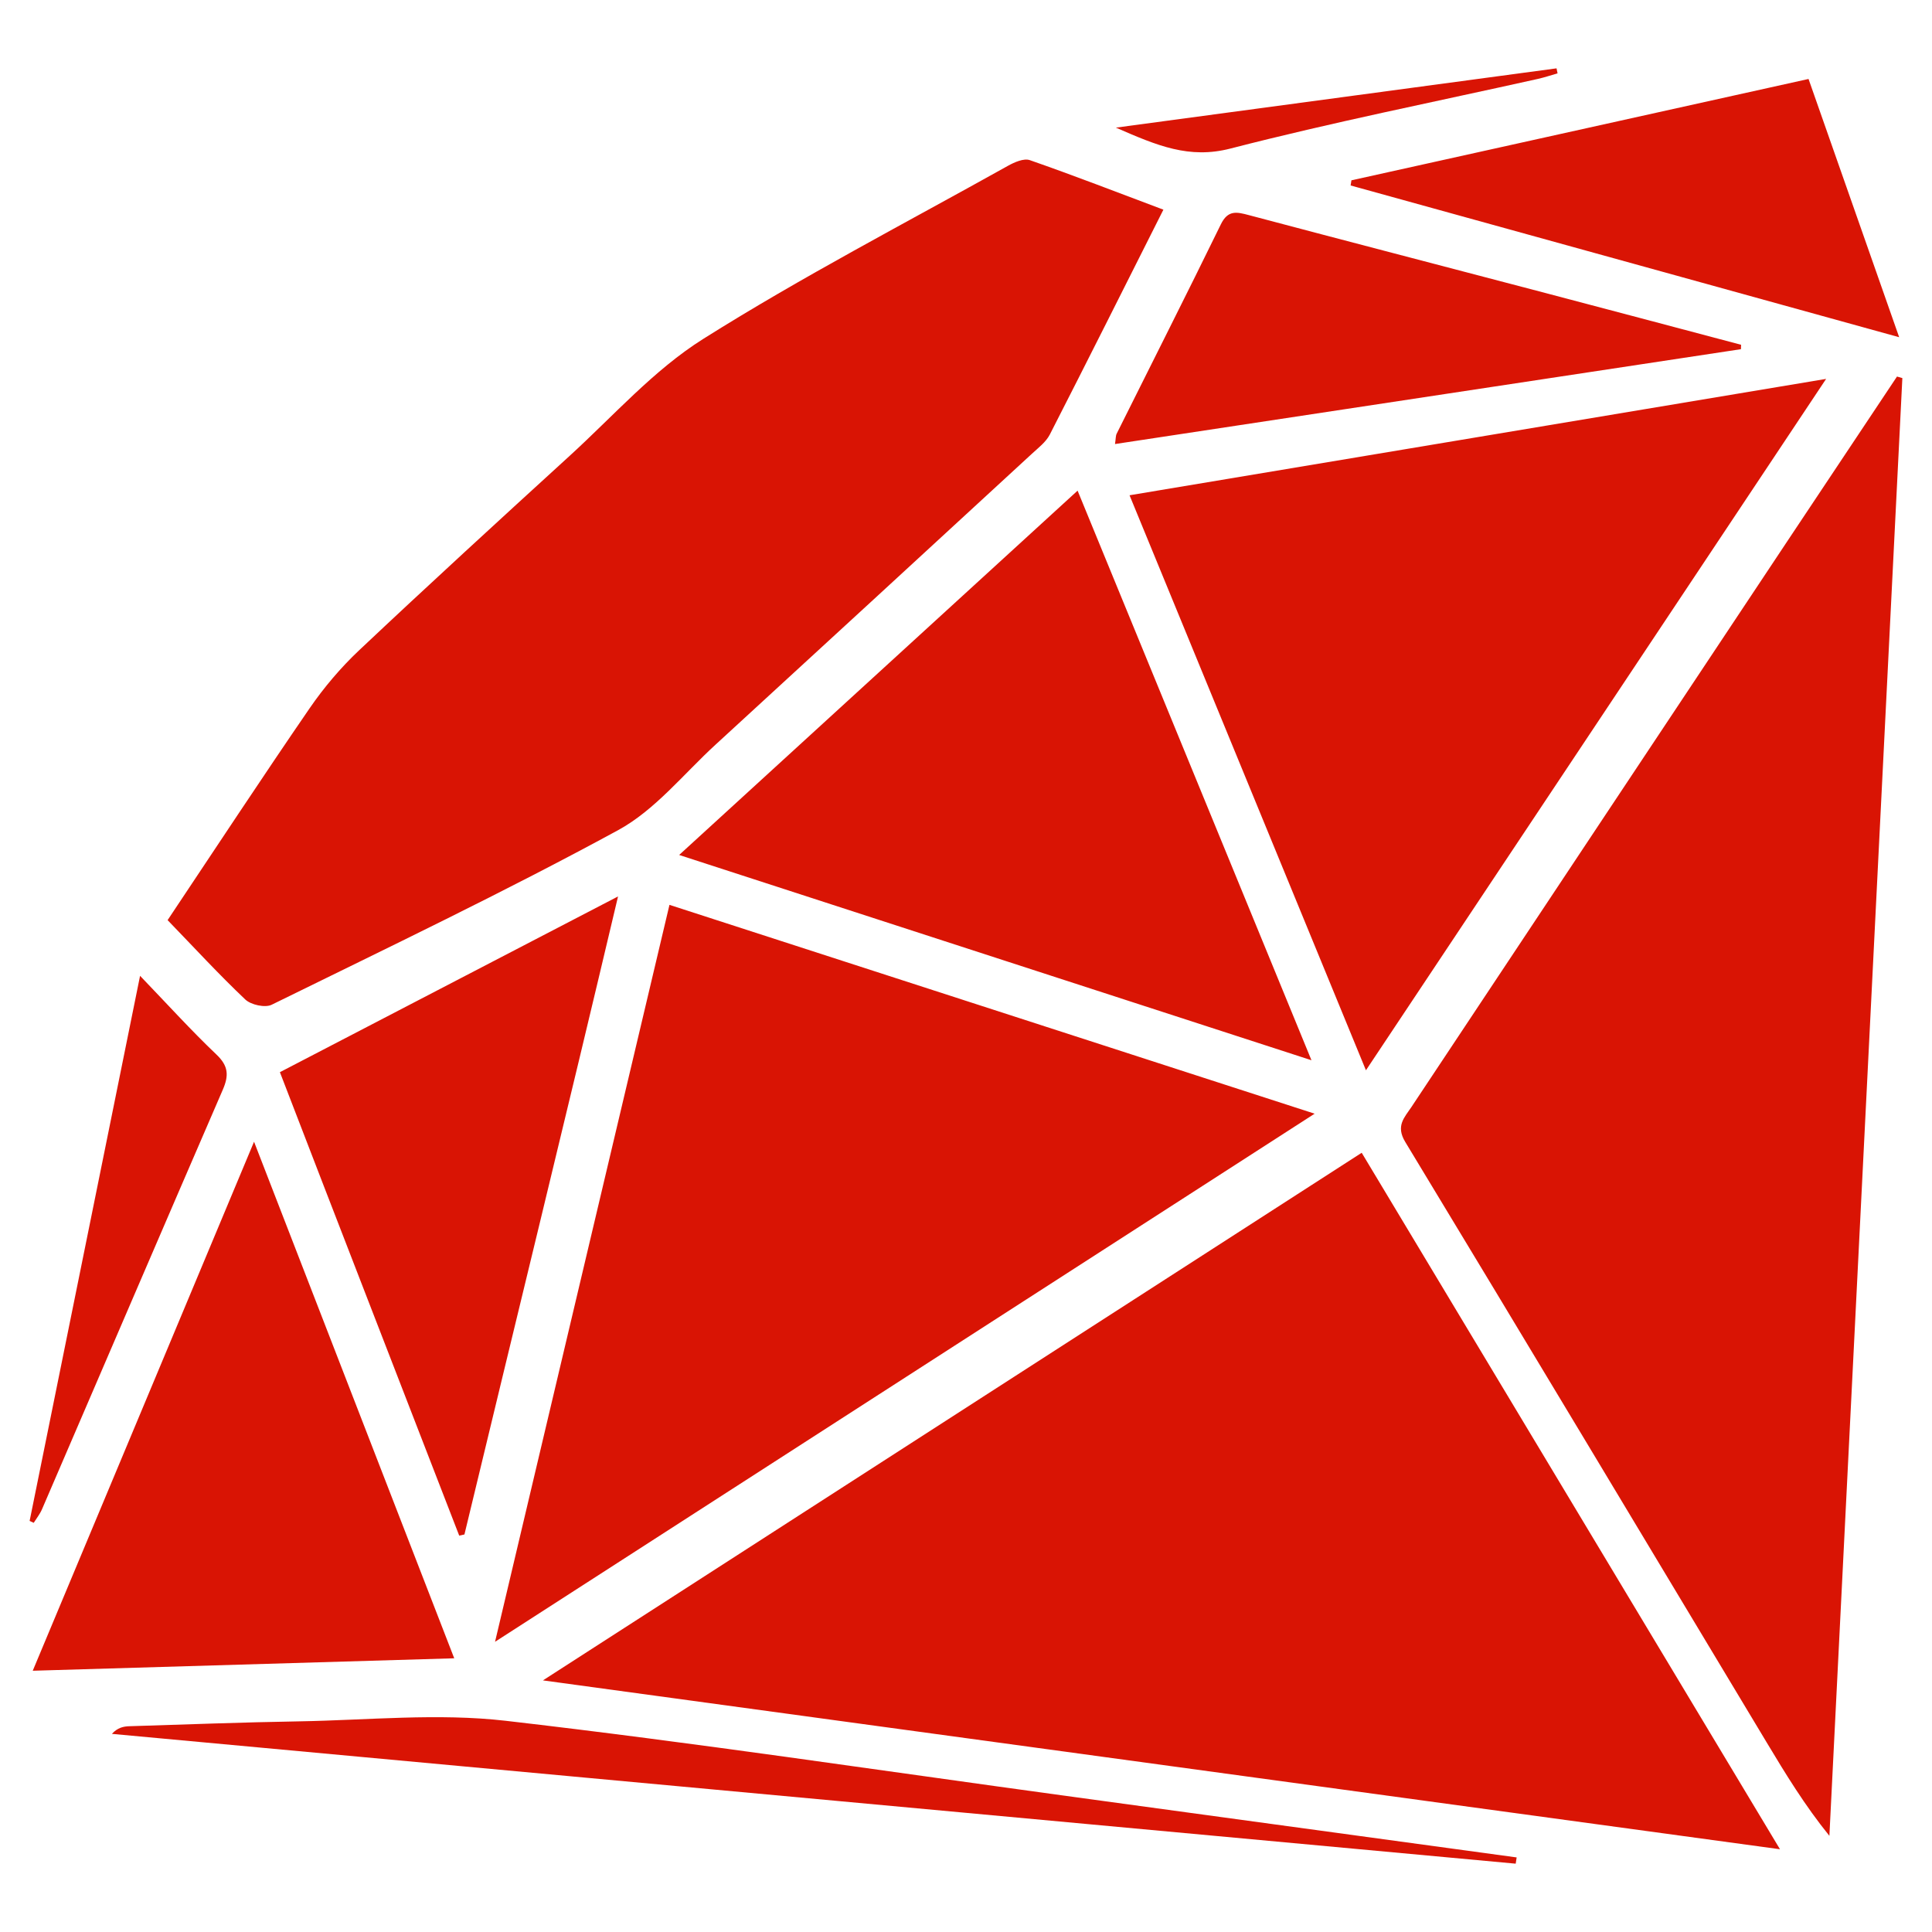
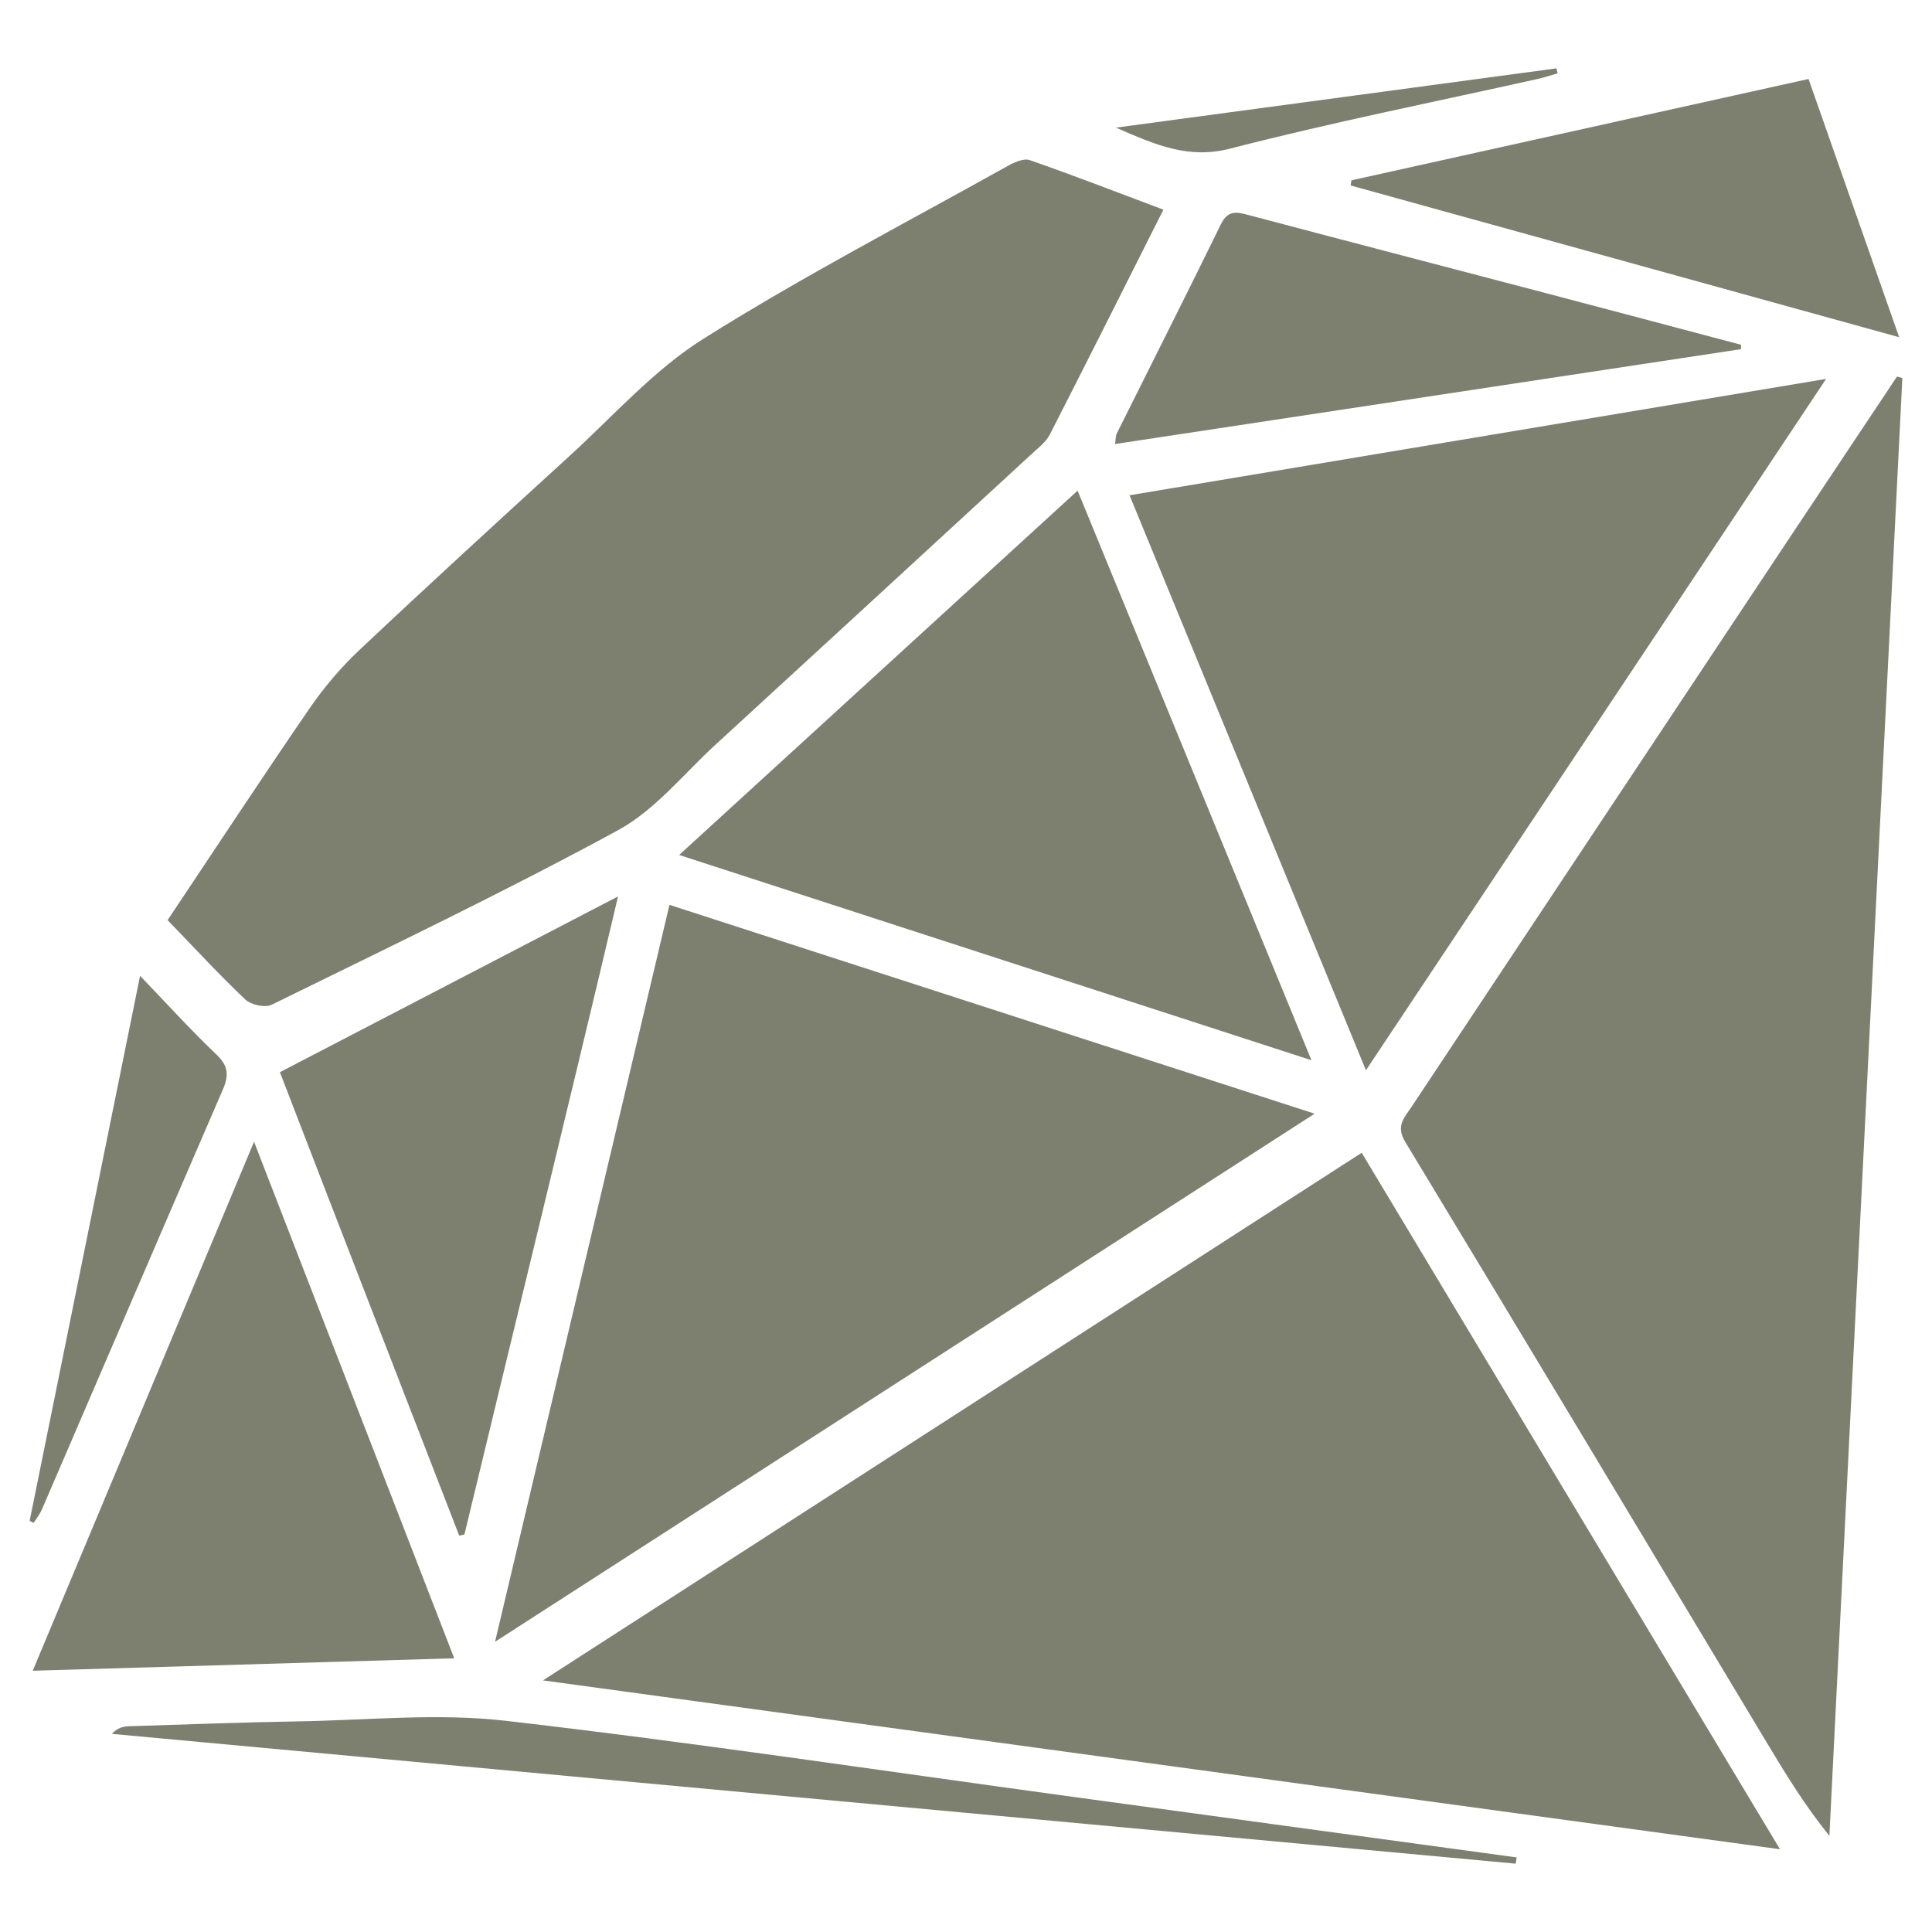
<svg xmlns="http://www.w3.org/2000/svg" viewBox="0 0 128 128">
-   <path fill-rule="evenodd" clip-rule="evenodd" fill="#D91404" d="M35.971 111.33c27.466 3.75 54.444 7.433 81.958 11.188-9.374-15.606-18.507-30.813-27.713-46.144l-54.245 34.956zM125.681 24.947c-2.421 3.636-4.847 7.269-7.265 10.907-8.304 12.493-16.607 24.986-24.903 37.485-.462.696-1.061 1.248-.41 2.321 8.016 13.237 15.969 26.513 23.942 39.777 1.258 2.095 2.53 4.182 4.157 6.192 1.612-32.193 3.223-64.387 4.834-96.58l-.355-.102zM16.252 66.22c.375.355 1.311.562 1.747.347 7.689-3.779 15.427-7.474 22.948-11.564 2.453-1.333 4.339-3.723 6.452-5.661 6.997-6.417 13.983-12.847 20.966-19.278.427-.395.933-.777 1.188-1.275 2.508-4.902 4.973-9.829 7.525-14.898-3.043-1.144-5.928-2.263-8.849-3.281-.396-.138-1.02.136-1.449.375-6.761 3.777-13.649 7.353-20.195 11.472-3.275 2.061-5.943 5.098-8.843 7.743-4.674 4.266-9.342 8.542-13.948 12.882-1.222 1.152-2.336 2.468-3.288 3.854-3.15 4.587-6.206 9.24-9.402 14.025 1.786 1.847 3.41 3.613 5.148 5.259zM44.354 59.949c-3.825 16.159-7.627 32.227-11.556 48.823 18.423-11.871 36.421-23.468 54.3-34.987-14.228-4.605-28.41-9.196-42.744-13.836zM120.985 25.103c-15.566 2.601-30.76 5.139-46.15 7.71 5.242 12.751 10.379 25.246 15.662 38.096 10.221-15.359 20.24-30.41 30.488-45.806zM44.996 56.644c14.017 4.55 27.755 9.01 41.892 13.6-5.25-12.79-10.32-25.133-15.495-37.737-8.815 8.059-17.498 15.999-26.397 24.137zM16.831 75.643c-4.971 11.883-9.773 23.362-14.662 35.048 9.396-.278 18.504-.547 27.925-.825-4.423-11.412-8.759-22.6-13.263-34.223zM30.424 101.739l.346-.076c3.353-13.941 6.754-27.786 10.177-42.272-7.636 3.969-14.92 7.754-22.403 11.644 3.819 9.926 7.891 20.397 11.88 30.704zM115.351 22.842c-4.459-1.181-8.918-2.366-13.379-3.539-6.412-1.686-12.829-3.351-19.237-5.052-.801-.213-1.38-.352-1.851.613-2.265 4.64-4.6 9.245-6.901 13.868-.071.143-.056.328-.111.687 13.886-2.104 27.679-4.195 41.47-6.285l.009-.292zM89.482 12.288l36.343 10.054c-2.084-5.939-4.017-11.446-6.005-17.11l-30.285 6.715-.053.341zM33.505 114.007c-4.501-.519-9.122-.042-13.687.037-3.75.063-7.5.206-11.25.323-.386.012-.771.09-1.156.506 31.003 2.866 62.005 5.732 93.007 8.6l.063-.414c-9.938-1.357-19.877-2.714-29.815-4.07-12.384-1.691-24.747-3.551-37.162-4.982zM2.782 99.994c3.995-9.27 7.973-18.546 11.984-27.809.401-.929.37-1.56-.415-2.308-1.678-1.597-3.237-3.318-5.071-5.226-2.479 12.24-4.897 24.177-7.317 36.113l.271.127c.185-.297.411-.578.548-.897zM81.522 9.841c6.737-1.738 13.572-3.097 20.367-4.613.44-.099.87-.244 1.303-.368l-.067-.332c-9.571 1.287-19.141 2.575-29.194 3.928 2.741 1.197 4.853 2.091 7.591 1.385z" />
+   <path fill-rule="evenodd" clip-rule="evenodd" fill="#7E806F" d="M35.971 111.33c27.466 3.75 54.444 7.433 81.958 11.188-9.374-15.606-18.507-30.813-27.713-46.144l-54.245 34.956zM125.681 24.947c-2.421 3.636-4.847 7.269-7.265 10.907-8.304 12.493-16.607 24.986-24.903 37.485-.462.696-1.061 1.248-.41 2.321 8.016 13.237 15.969 26.513 23.942 39.777 1.258 2.095 2.53 4.182 4.157 6.192 1.612-32.193 3.223-64.387 4.834-96.58l-.355-.102zM16.252 66.22c.375.355 1.311.562 1.747.347 7.689-3.779 15.427-7.474 22.948-11.564 2.453-1.333 4.339-3.723 6.452-5.661 6.997-6.417 13.983-12.847 20.966-19.278.427-.395.933-.777 1.188-1.275 2.508-4.902 4.973-9.829 7.525-14.898-3.043-1.144-5.928-2.263-8.849-3.281-.396-.138-1.02.136-1.449.375-6.761 3.777-13.649 7.353-20.195 11.472-3.275 2.061-5.943 5.098-8.843 7.743-4.674 4.266-9.342 8.542-13.948 12.882-1.222 1.152-2.336 2.468-3.288 3.854-3.15 4.587-6.206 9.24-9.402 14.025 1.786 1.847 3.41 3.613 5.148 5.259zM44.354 59.949c-3.825 16.159-7.627 32.227-11.556 48.823 18.423-11.871 36.421-23.468 54.3-34.987-14.228-4.605-28.41-9.196-42.744-13.836zM120.985 25.103c-15.566 2.601-30.76 5.139-46.15 7.71 5.242 12.751 10.379 25.246 15.662 38.096 10.221-15.359 20.24-30.41 30.488-45.806zM44.996 56.644c14.017 4.55 27.755 9.01 41.892 13.6-5.25-12.79-10.32-25.133-15.495-37.737-8.815 8.059-17.498 15.999-26.397 24.137zM16.831 75.643c-4.971 11.883-9.773 23.362-14.662 35.048 9.396-.278 18.504-.547 27.925-.825-4.423-11.412-8.759-22.6-13.263-34.223zM30.424 101.739l.346-.076c3.353-13.941 6.754-27.786 10.177-42.272-7.636 3.969-14.92 7.754-22.403 11.644 3.819 9.926 7.891 20.397 11.88 30.704zM115.351 22.842c-4.459-1.181-8.918-2.366-13.379-3.539-6.412-1.686-12.829-3.351-19.237-5.052-.801-.213-1.38-.352-1.851.613-2.265 4.64-4.6 9.245-6.901 13.868-.071.143-.056.328-.111.687 13.886-2.104 27.679-4.195 41.47-6.285l.009-.292zM89.482 12.288l36.343 10.054c-2.084-5.939-4.017-11.446-6.005-17.11l-30.285 6.715-.053.341zM33.505 114.007c-4.501-.519-9.122-.042-13.687.037-3.75.063-7.5.206-11.25.323-.386.012-.771.09-1.156.506 31.003 2.866 62.005 5.732 93.007 8.6l.063-.414c-9.938-1.357-19.877-2.714-29.815-4.07-12.384-1.691-24.747-3.551-37.162-4.982zM2.782 99.994c3.995-9.27 7.973-18.546 11.984-27.809.401-.929.37-1.56-.415-2.308-1.678-1.597-3.237-3.318-5.071-5.226-2.479 12.24-4.897 24.177-7.317 36.113l.271.127c.185-.297.411-.578.548-.897zM81.522 9.841c6.737-1.738 13.572-3.097 20.367-4.613.44-.099.87-.244 1.303-.368l-.067-.332c-9.571 1.287-19.141 2.575-29.194 3.928 2.741 1.197 4.853 2.091 7.591 1.385z" />
</svg>
